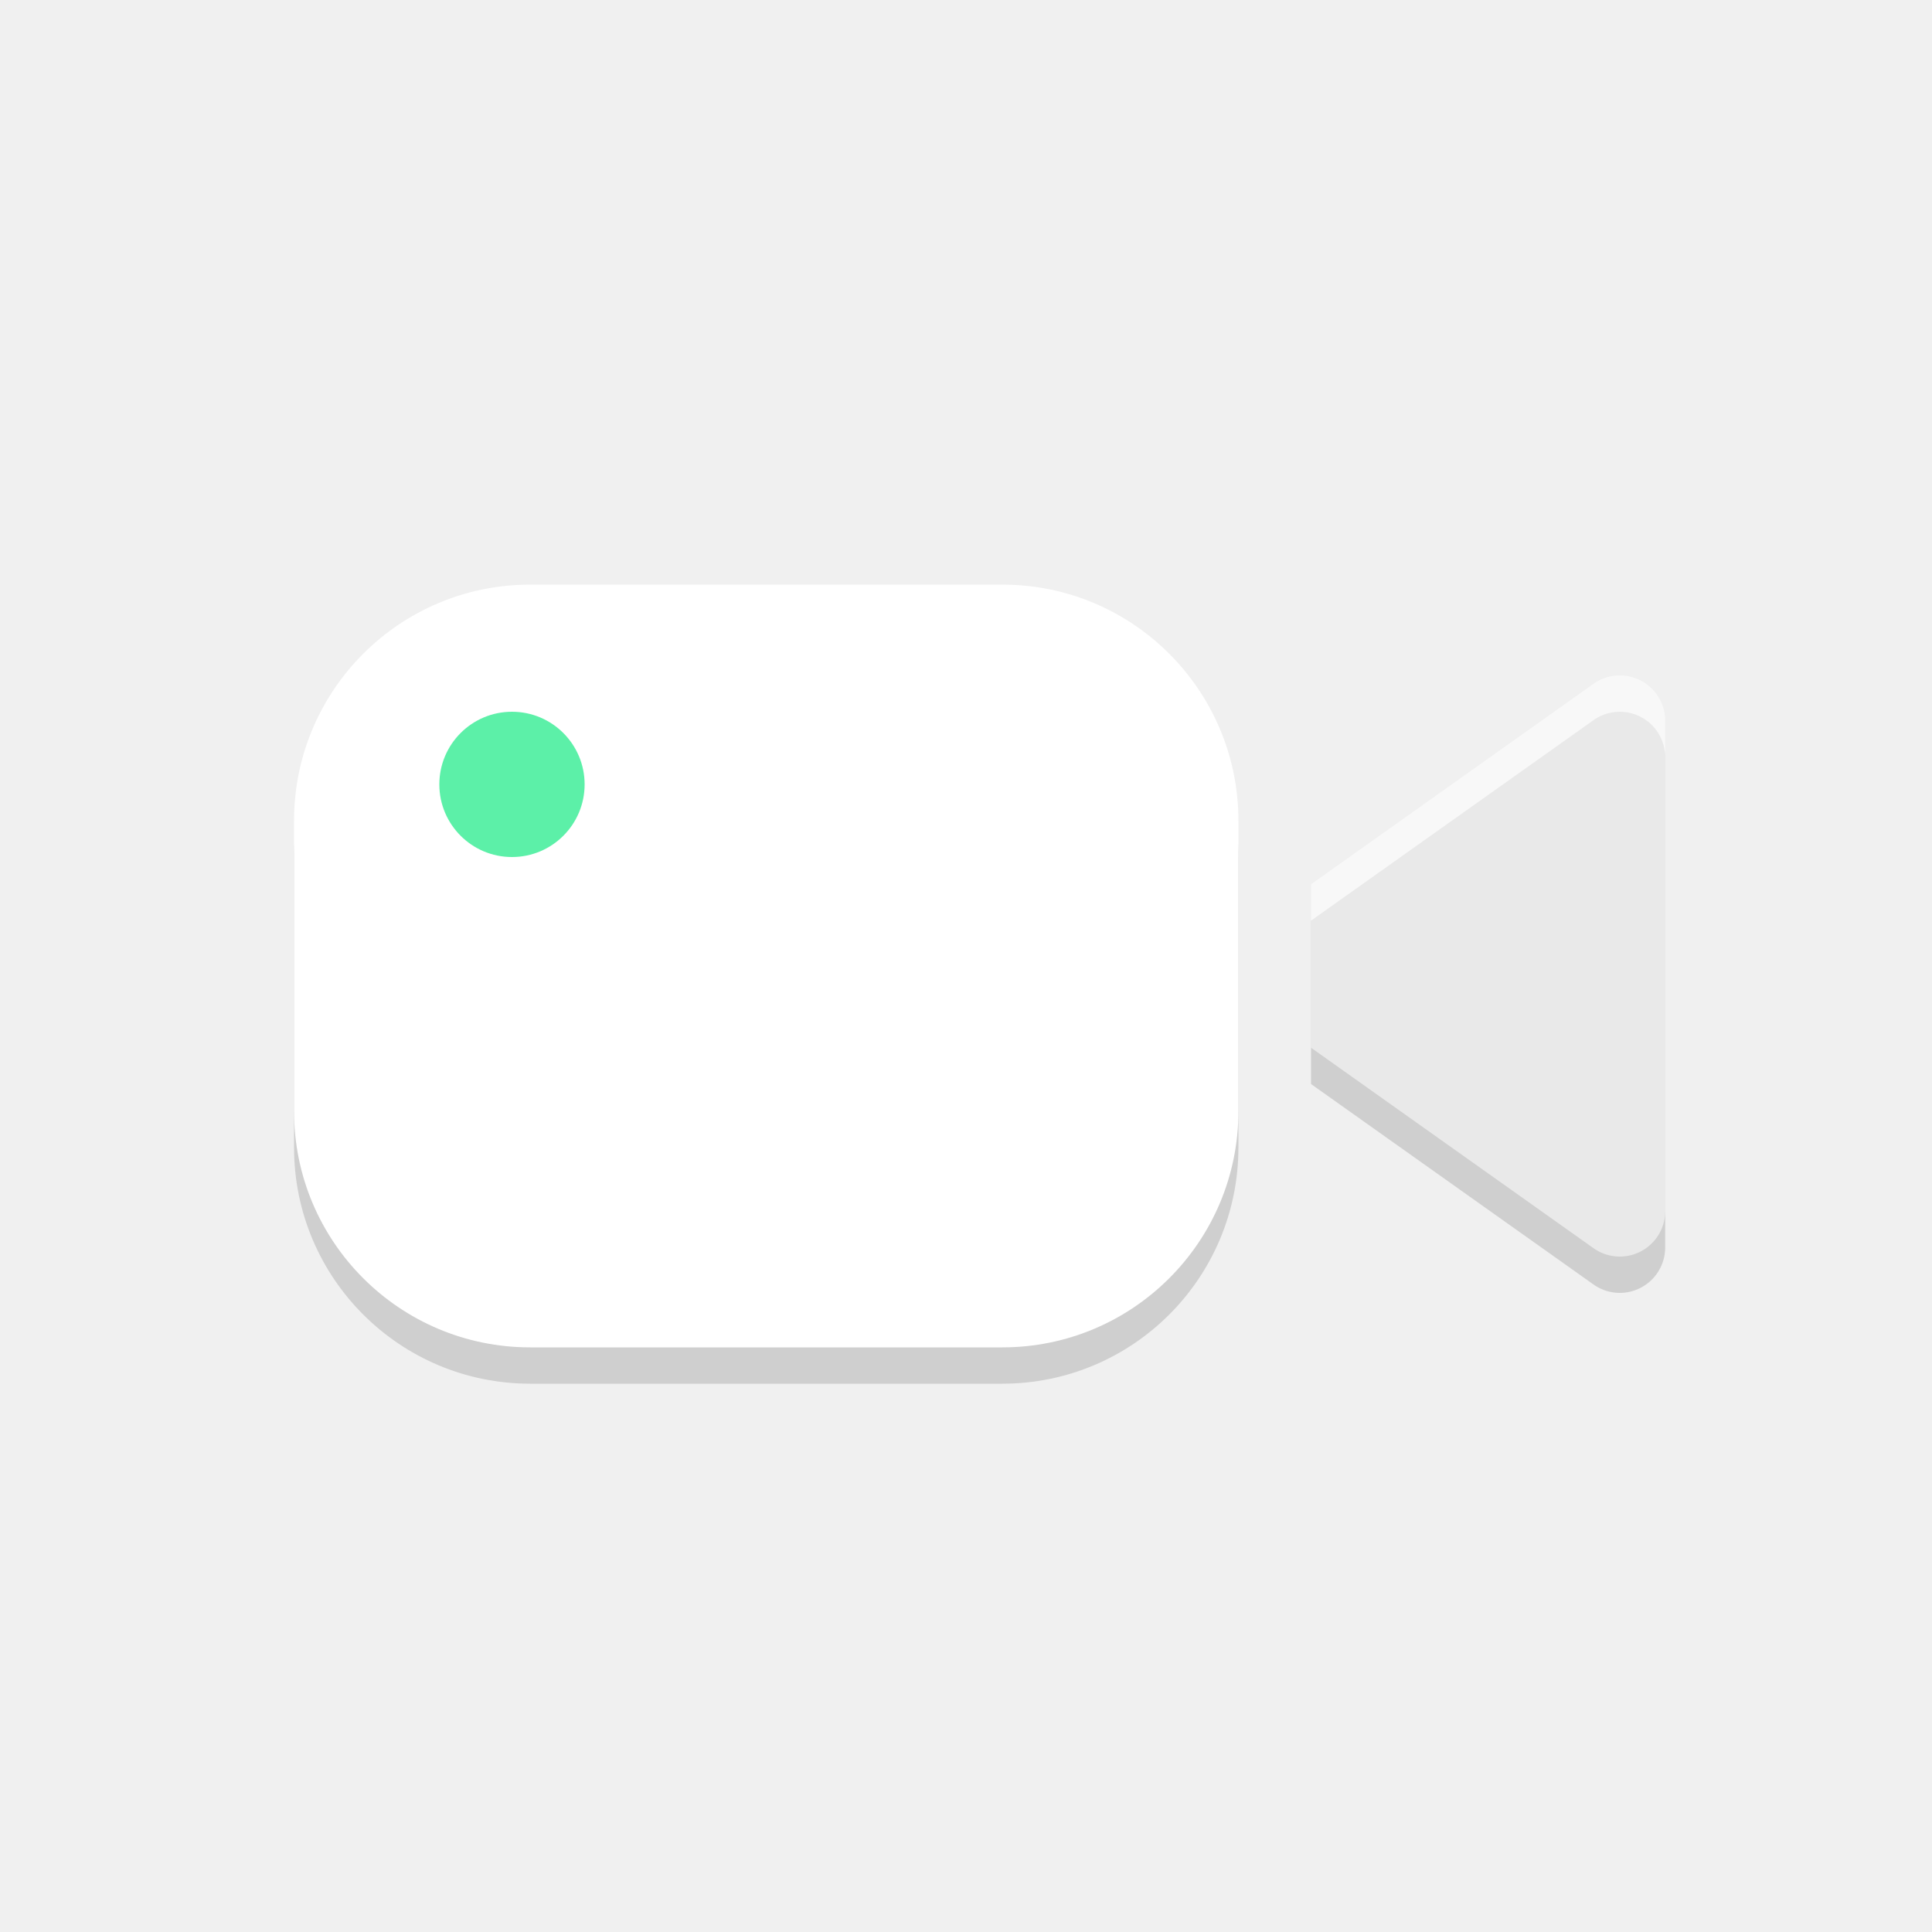
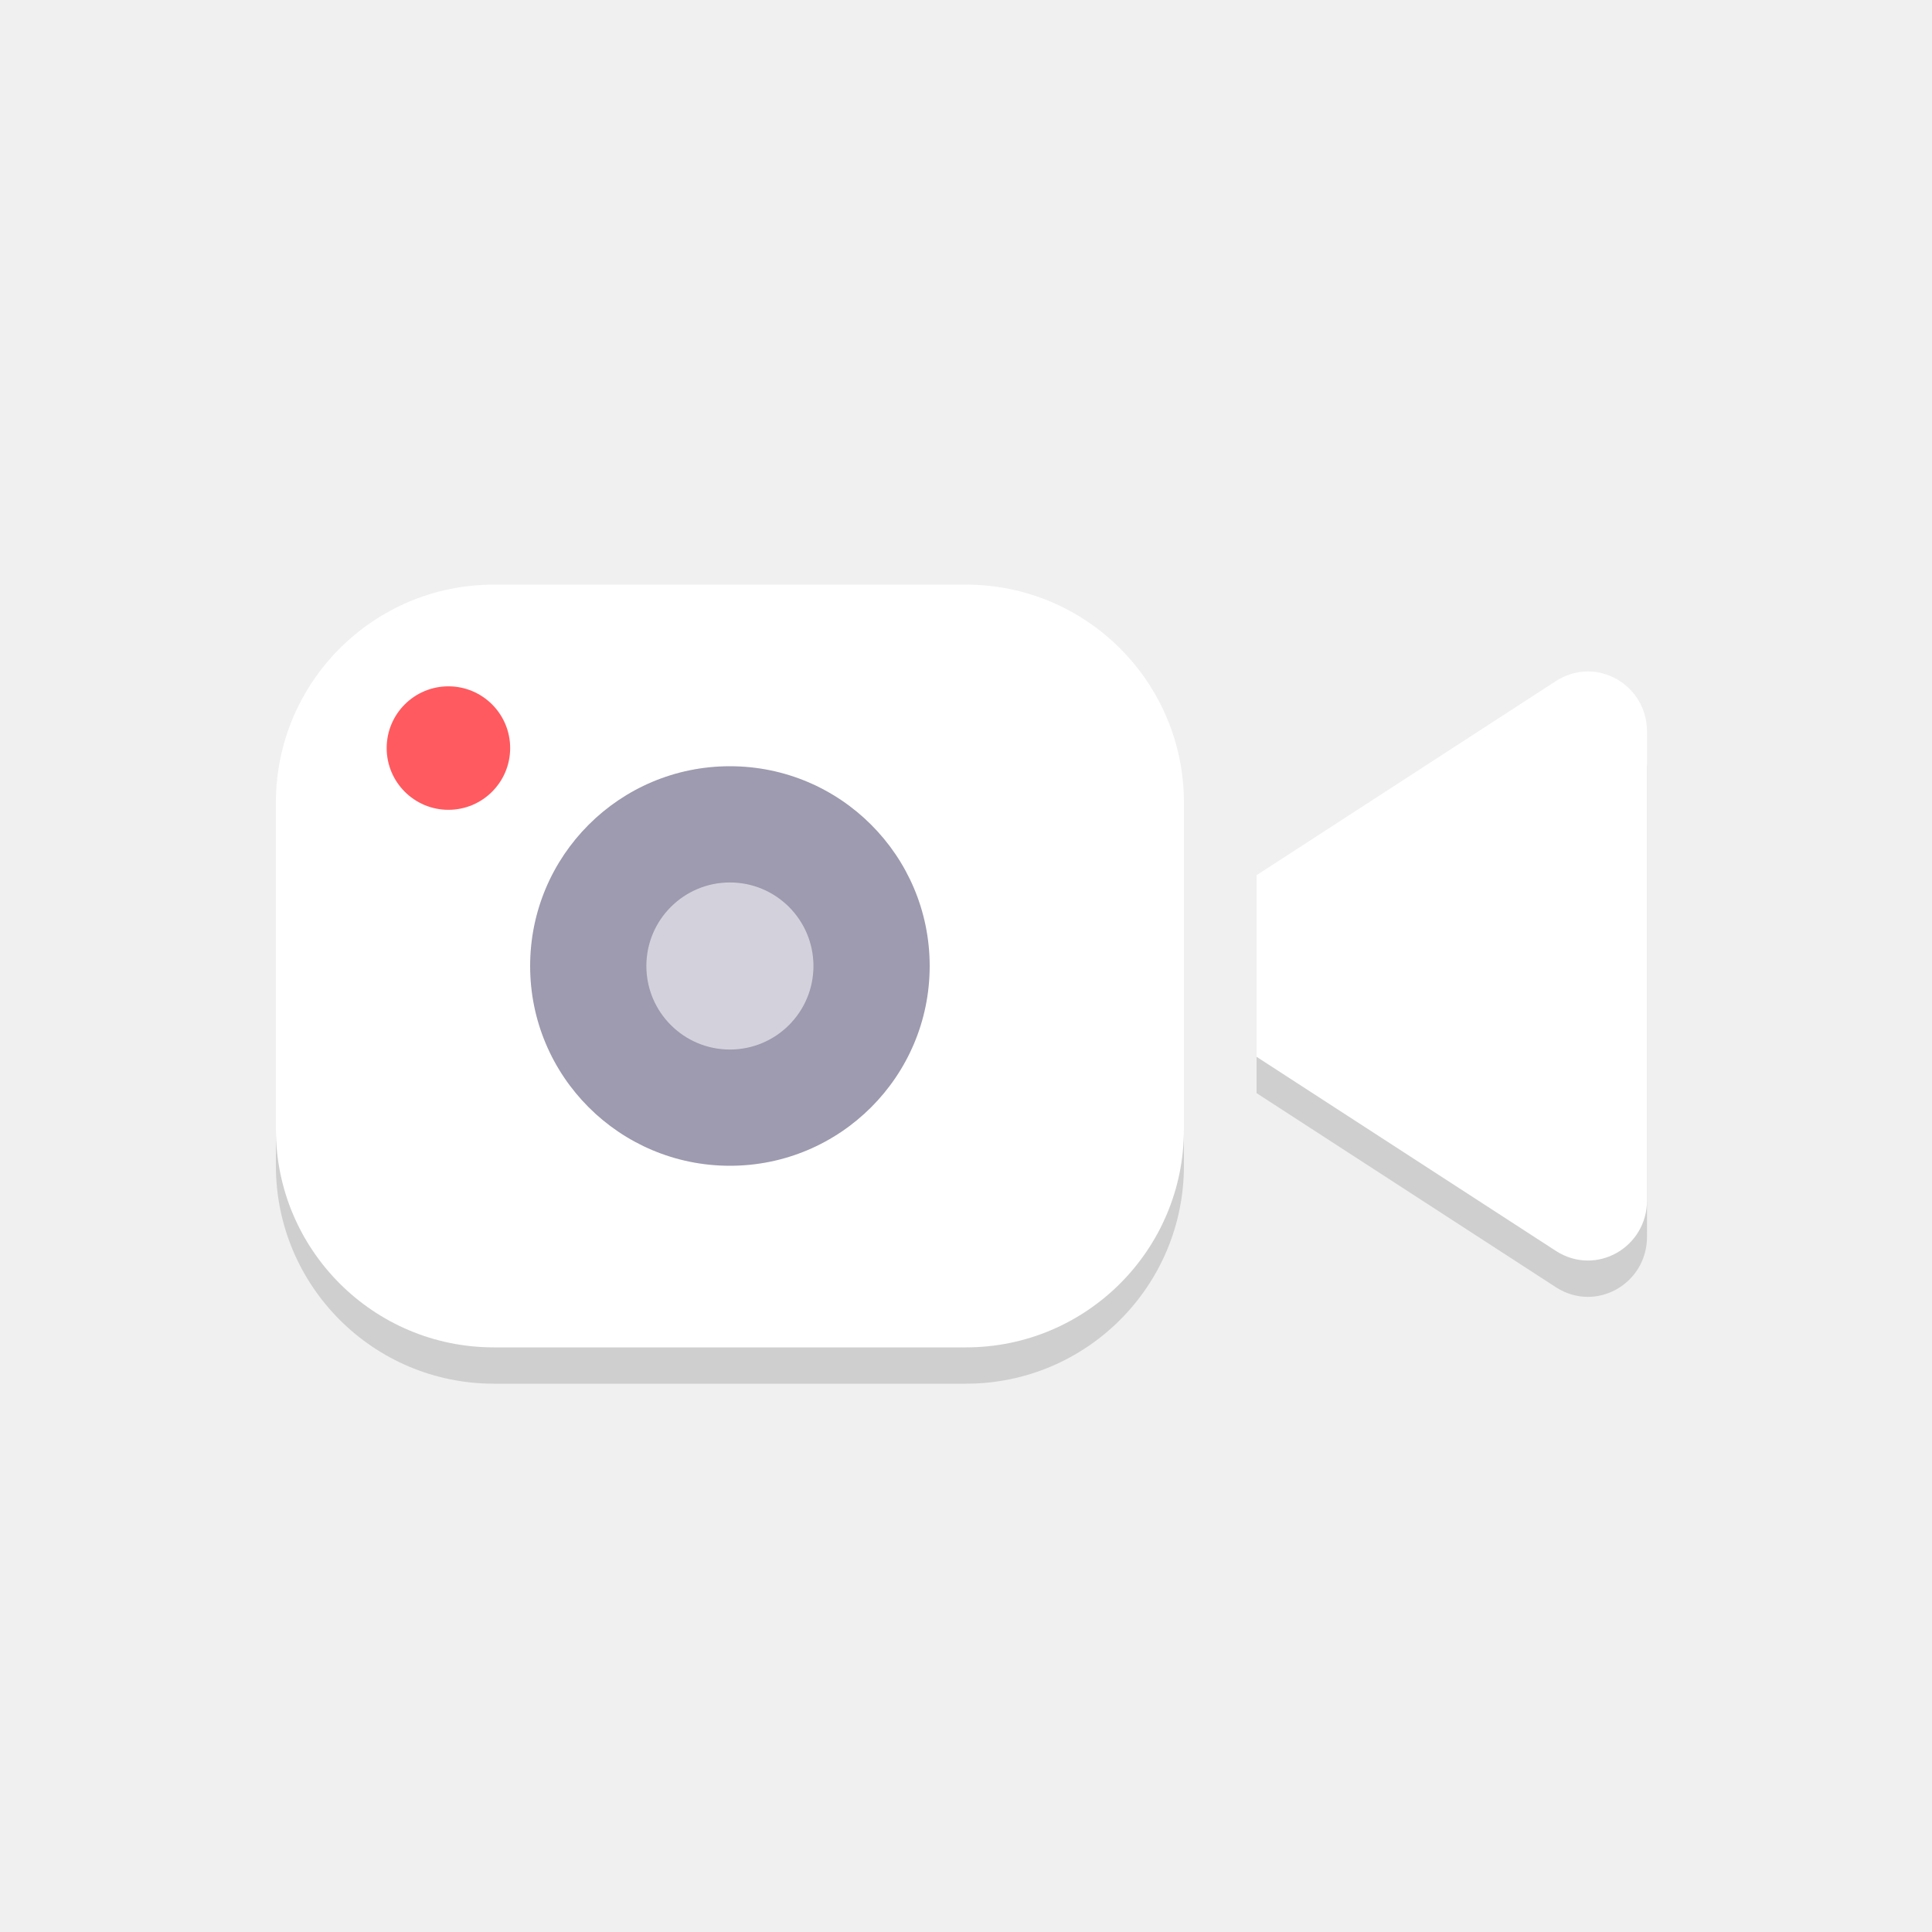
<svg xmlns="http://www.w3.org/2000/svg" width="100" height="100" viewBox="0 0 100 100">
  <g transform="translate(3 3) scale(0.94)">
    <g transform="translate(0 2)" opacity="0.14">
-       <rect x="13" y="29" width="52" height="42" rx="13" fill="#000000" />
-       <path d="M69 45.5 84.5 34.5a2.5 2.5 0 0 1 4 2v27a2.5 2.5 0 0 1-4 2L69 54.5Z" fill="#000000" />
-       <circle cx="25" cy="40" r="4" fill="#000000" />
+       <rect x="12" y="29" width="50" height="42" rx="12" fill="#000000" />
+       <path d="M66 45 82.5 34.3c2.2-1.4 5 .2 5 2.8v25.8c0 2.6-2.8 4.2-5 2.8L66 55Z" fill="#000000" />
+       <circle cx="37" cy="50" r="11" fill="#000000" />
+       <circle cx="37" cy="50" r="4.6" fill="#000000" />
+       <circle cx="21.5" cy="38" r="3.4" fill="#000000" />
    </g>
-     <rect x="13" y="29" width="52" height="42" rx="13" fill="#FFFFFF" />
-     <path d="M69 45.5 84.5 34.5a2.5 2.5 0 0 1 4 2v27a2.5 2.5 0 0 1-4 2L69 54.5Z" fill="#FFFFFF" fill-opacity="0.55" />
-     <circle cx="25" cy="40" r="4" fill="#5CF0A8" />
+     <rect x="12" y="29" width="50" height="42" rx="12" fill="#FFFFFF" />
+     <path d="M66 45 82.5 34.3c2.2-1.4 5 .2 5 2.8v25.8c0 2.6-2.8 4.2-5 2.8L66 55Z" fill="#FFFFFF" />
+     <circle cx="37" cy="50" r="11" fill="#28204F" fill-opacity="0.45" />
+     <circle cx="37" cy="50" r="4.6" fill="#FFFFFF" fill-opacity="0.55" />
+     <circle cx="21.5" cy="38" r="3.4" fill="#FF5A5F" />
  </g>
</svg>
